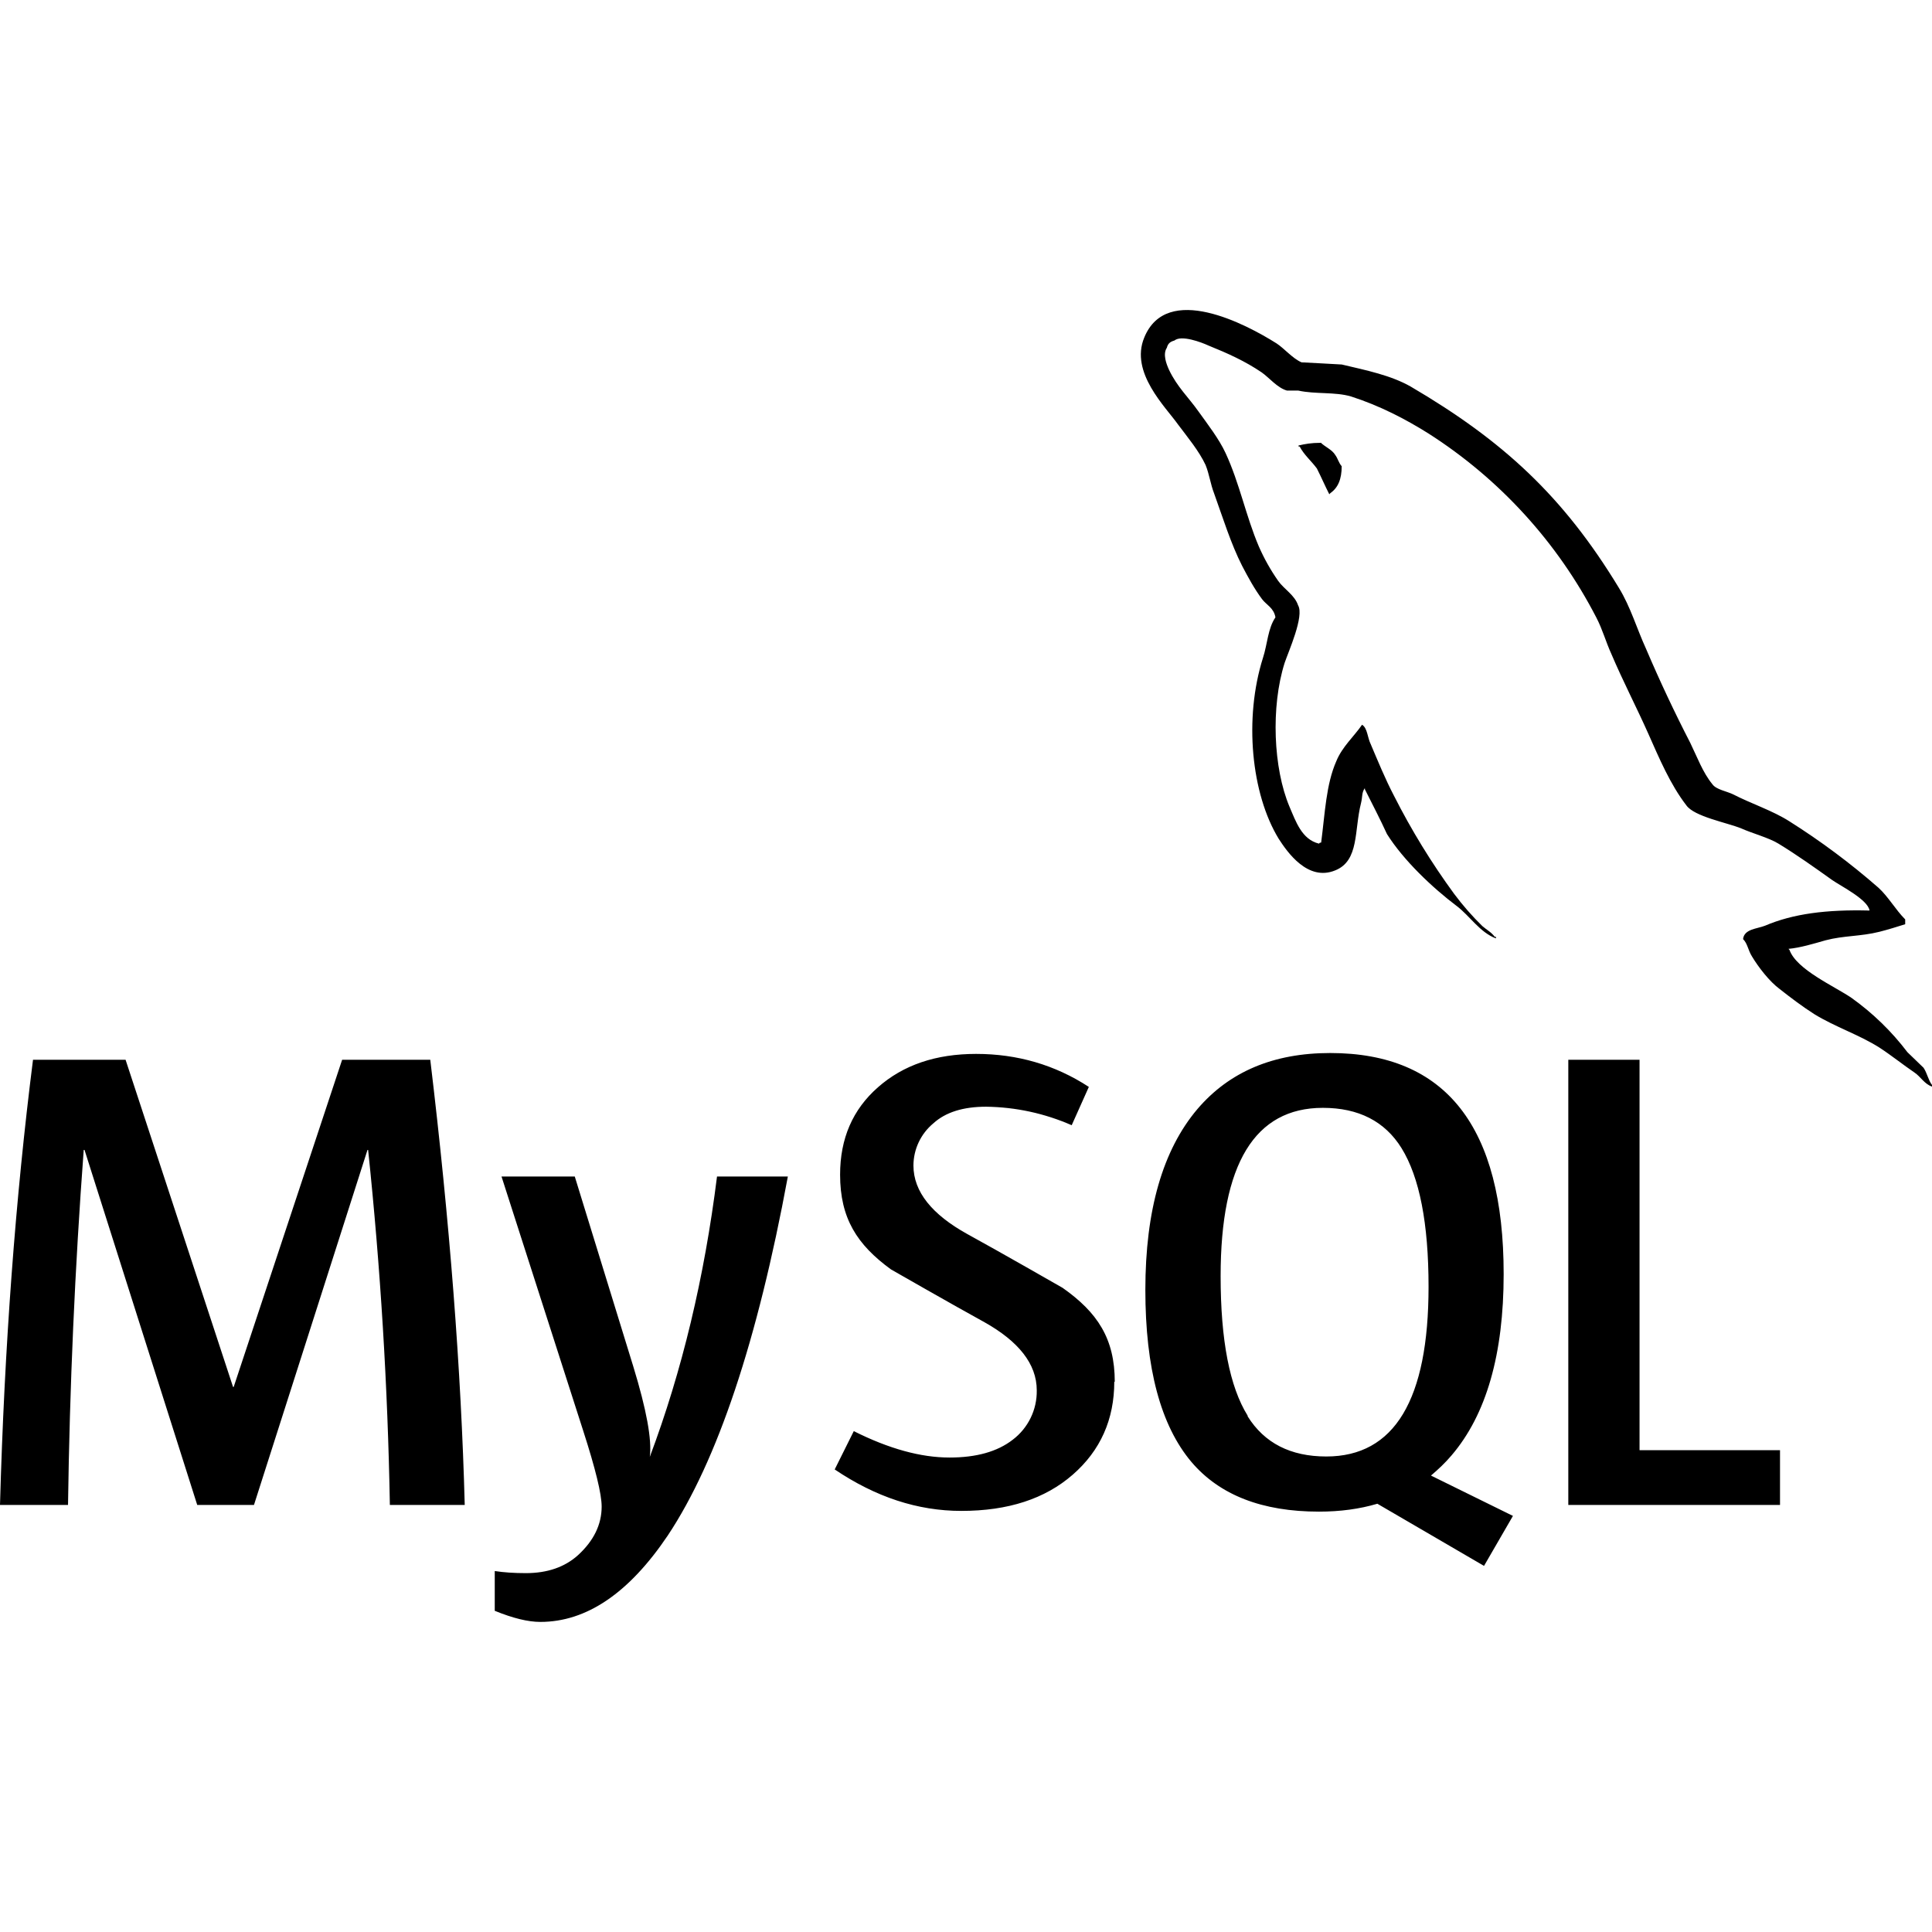
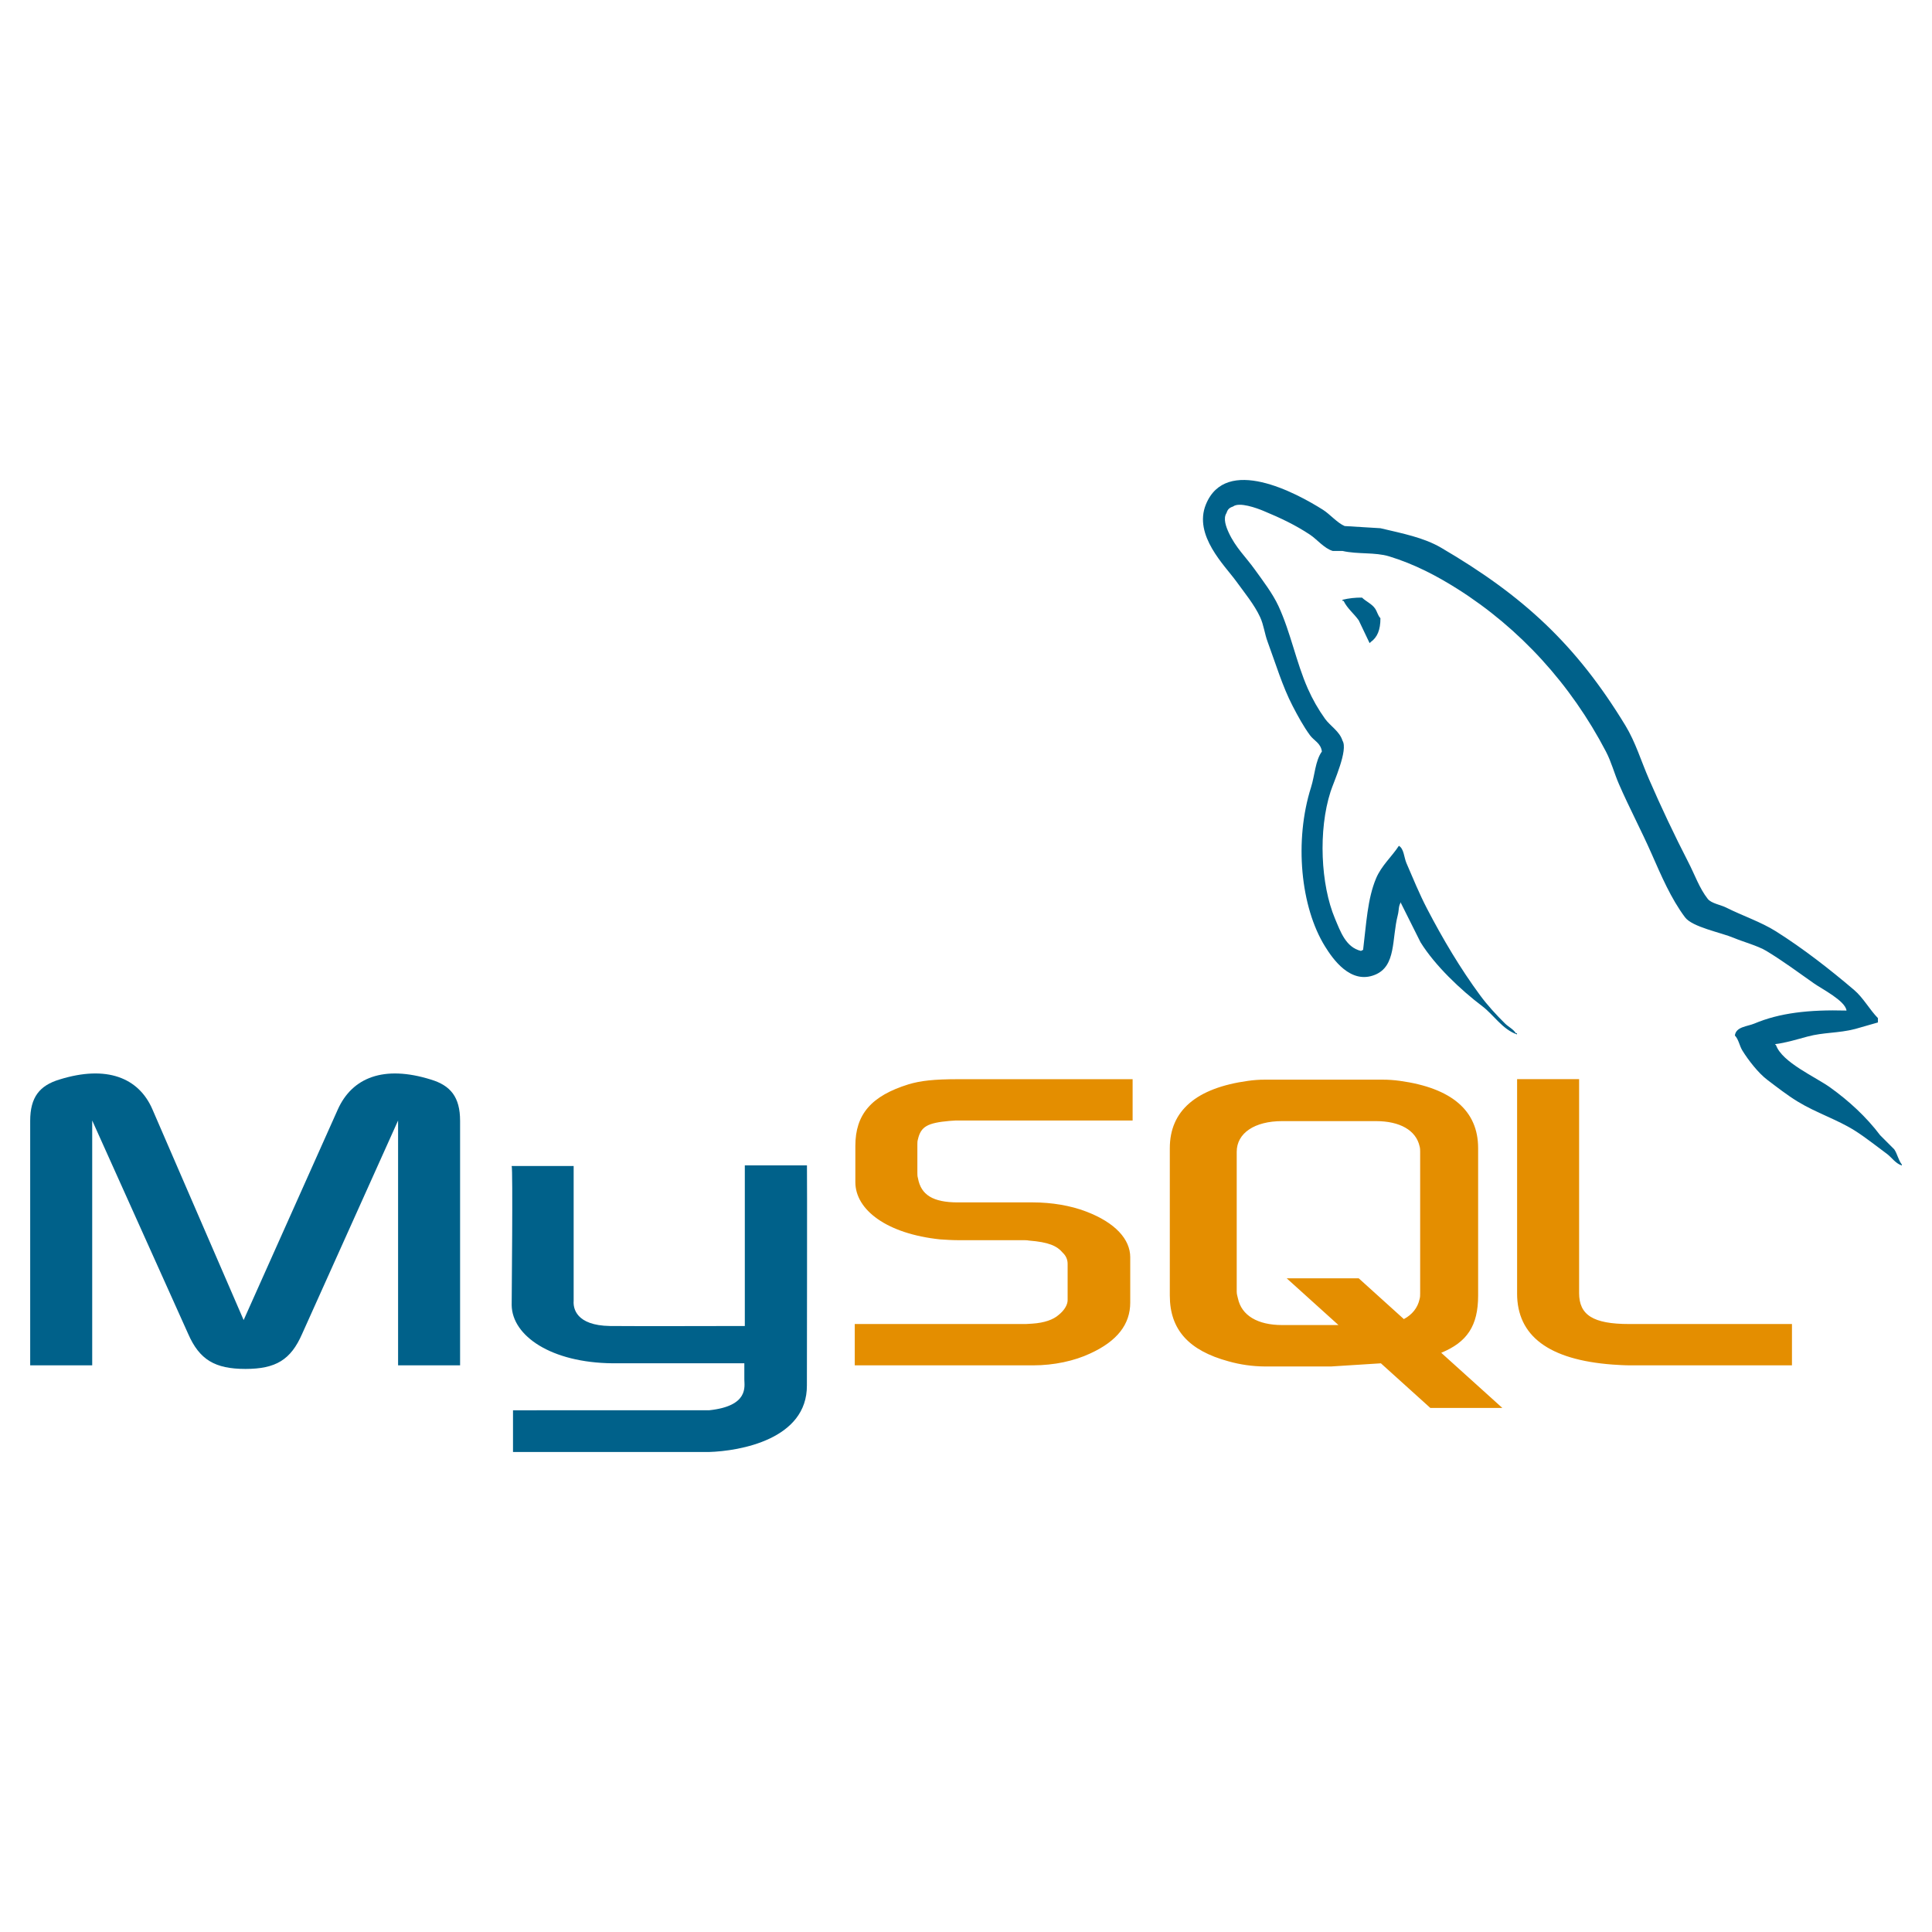
- <svg xmlns="http://www.w3.org/2000/svg" role="img" viewBox="0 0 24 24">
-   <path d="M16.405 5.501c-.115 0-.193.014-.274.033v.013h.014c.054.104.146.18.214.273.054.107.1.214.154.32l.014-.015c.094-.066.14-.172.14-.333-.04-.047-.046-.094-.08-.14-.04-.067-.126-.1-.18-.153zM5.77 18.695h-.927a50.854 50.854 0 00-.27-4.41h-.008l-1.41 4.41H2.45l-1.4-4.41h-.01a72.892 72.892 0 00-.195 4.41H0c.055-1.966.192-3.81.41-5.53h1.15l1.335 4.064h.008l1.347-4.064h1.095c.242 2.015.384 3.86.428 5.53zm4.017-4.08c-.378 2.045-.876 3.533-1.492 4.46-.482.716-1.01 1.073-1.583 1.073-.153 0-.34-.046-.566-.138v-.494c.11.017.24.026.386.026.268 0 .483-.075.647-.222.197-.18.295-.382.295-.605 0-.155-.077-.47-.23-.944L6.23 14.615h.91l.727 2.36c.164.536.233.91.205 1.123.4-1.064.678-2.227.835-3.483zm12.325 4.08h-2.63v-5.53h.885v4.85h1.745zm-3.32.135l-1.016-.5c.09-.076.177-.158.255-.25.433-.506.648-1.258.648-2.253 0-1.83-.718-2.746-2.155-2.746-.704 0-1.254.232-1.65.697-.43.508-.646 1.256-.646 2.245 0 .972.19 1.686.574 2.14.35.41.877.615 1.583.615.264 0 .506-.033.725-.098l1.325.772.36-.622zM15.5 17.588c-.225-.36-.337-.94-.337-1.736 0-1.393.424-2.09 1.27-2.09.443 0 .77.167.977.5.224.362.336.936.336 1.723 0 1.404-.424 2.108-1.27 2.108-.445 0-.77-.167-.978-.5zm-1.658-.425c0 .47-.172.856-.516 1.156-.344.3-.803.45-1.384.45-.543 0-1.064-.172-1.573-.515l.237-.476c.438.22.833.328 1.19.328.332 0 .593-.073.783-.22a.754.754 0 00.3-.615c0-.33-.23-.61-.648-.845-.388-.213-1.163-.657-1.163-.657-.422-.307-.632-.636-.632-1.177 0-.45.157-.81.47-1.085.315-.278.72-.415 1.22-.415.512 0 .98.136 1.4.41l-.213.476a2.726 2.726 0 00-1.064-.23c-.283 0-.502.068-.654.206a.685.685 0 00-.248.524c0 .328.234.61.666.85.393.215 1.187.67 1.187.67.433.305.648.63.648 1.168zm9.382-5.852c-.535-.014-.95.04-1.297.188-.1.04-.26.04-.274.167.055.053.063.14.11.214.08.134.218.313.346.407.14.11.28.216.427.31.26.16.555.255.81.416.145.094.293.213.44.313.073.05.12.14.214.172v-.02c-.046-.06-.06-.147-.105-.214-.067-.067-.134-.127-.2-.193a3.223 3.223 0 00-.695-.675c-.214-.146-.682-.35-.77-.595l-.013-.014c.146-.013.32-.066.46-.106.227-.06.435-.047.67-.106.106-.027.213-.06.32-.094v-.06c-.12-.12-.21-.283-.334-.395a8.867 8.867 0 00-1.104-.823c-.21-.134-.476-.22-.697-.334-.08-.04-.214-.06-.26-.127-.12-.146-.19-.34-.275-.514a17.69 17.69 0 01-.547-1.163c-.12-.262-.193-.523-.34-.763-.69-1.137-1.437-1.826-2.586-2.5-.247-.14-.543-.2-.856-.274-.167-.008-.334-.02-.5-.027-.11-.047-.216-.174-.31-.235-.38-.24-1.364-.76-1.644-.072-.18.434.267.862.422 1.082.115.153.26.328.34.5.047.116.06.235.107.356.106.294.207.622.347.897.073.14.153.287.247.413.054.073.146.107.167.227-.094.136-.1.334-.154.5-.24.757-.146 1.693.194 2.25.107.166.362.534.703.393.3-.12.234-.5.32-.835.02-.08.007-.133.048-.187v.015c.094.188.188.367.274.555.206.328.566.668.867.895.16.12.287.328.487.402v-.02h-.015c-.043-.058-.1-.086-.154-.133a3.445 3.445 0 01-.35-.4 8.76 8.76 0 01-.747-1.218c-.11-.21-.202-.436-.29-.643-.04-.08-.04-.2-.107-.24-.1.146-.247.273-.32.453-.127.288-.14.642-.188 1.01-.027.007-.014 0-.027.014-.214-.052-.287-.274-.367-.46-.2-.475-.233-1.238-.06-1.785.047-.14.247-.582.167-.716-.042-.127-.174-.2-.247-.303a2.478 2.478 0 01-.24-.427c-.16-.374-.24-.788-.414-1.162-.08-.173-.22-.354-.334-.513-.127-.18-.267-.307-.368-.52-.033-.073-.08-.194-.027-.274.014-.054.042-.075.094-.09.088-.072.335.022.422.062.247.1.455.194.662.334.094.066.195.193.315.226h.14c.214.047.455.014.655.073.355.114.675.28.962.46a5.953 5.953 0 012.085 2.286c.08.154.115.295.188.455.14.33.313.663.455.982.14.315.275.636.476.897.1.14.502.213.682.286.133.06.34.115.46.188.23.14.454.3.67.454.11.076.443.243.463.378z" />
+ <svg xmlns="http://www.w3.org/2000/svg" viewBox="0 0 128 128">
+   <path fill="#00618A" d="M2.001 90.458h4.108V74.235l6.36 14.143c.75 1.712 1.777 2.317 3.792 2.317s3.003-.605 3.753-2.317l6.36-14.143v16.223h4.108V74.262c0-1.58-.632-2.345-1.936-2.739-3.121-.974-5.215-.131-6.163 1.976l-6.241 13.958-6.043-13.959c-.909-2.106-3.042-2.949-6.163-1.976C2.632 71.917 2 72.681 2 74.261v16.197zm31.898-13.206h4.107v8.938c-.038.485.156 1.625 2.406 1.661 1.148.018 8.862 0 8.934 0V77.208h4.117c.019 0-.004 14.514-.004 14.574.022 3.58-4.441 4.357-6.499 4.417H33.988v-2.764c.022 0 12.963.003 12.995-.001 2.645-.279 2.332-1.593 2.331-2.035v-1.078h-8.731c-4.062-.037-6.65-1.81-6.683-3.85-.002-.187.089-9.129-.001-9.219z" />
+   <path fill="#E48E00" d="M56.63 90.458h11.812c1.383 0 2.727-.289 3.793-.789 1.777-.816 2.646-1.922 2.646-3.372v-3.002c0-1.185-.987-2.292-2.923-3.028-1.027-.396-2.292-.605-3.517-.605h-4.978c-1.659 0-2.449-.5-2.646-1.606-.039-.132-.039-.237-.039-.369v-1.87c0-.105 0-.211.039-.342.197-.843.632-1.08 2.094-1.212l.395-.026h11.733v-2.738H63.504c-1.659 0-2.528.105-3.318.342-2.449.764-3.517 1.975-3.517 4.082v2.396c0 1.844 2.095 3.424 5.61 3.793.396.025.79.053 1.185.053h4.267c.158 0 .316 0 .435.025 1.304.105 1.856.343 2.252.816a.98.98 0 01.315.737v2.397c0 .289-.197.658-.592.974-.355.316-.948.527-1.738.58l-.435.026H56.63v2.738zm43.881-4.766c0 2.817 2.094 4.397 6.32 4.714.395.026.79.052 1.185.052h10.706V87.72h-10.784c-2.41 0-3.318-.606-3.318-2.055V71.497h-4.108v14.195zm-23.008.142v-9.765c0-2.48 1.742-3.985 5.186-4.46a7.8 7.8 0 011.108-.079h7.799c.396 0 .752.026 1.147.079 3.444.475 5.187 1.979 5.187 4.46v9.765c0 2.014-.74 3.09-2.445 3.792l4.048 3.653h-4.771l-3.274-2.956-3.296.209h-4.395a9.075 9.075 0 01-2.414-.343c-2.613-.712-3.88-2.085-3.88-4.355zm4.434-.237c0 .132.039.265.079.423.237 1.135 1.307 1.768 2.929 1.768h3.732l-3.428-3.095h4.771l2.989 2.7c.552-.295.914-.743 1.041-1.32.039-.132.039-.264.039-.396v-9.368c0-.105 0-.238-.039-.37-.238-1.056-1.307-1.662-2.89-1.662h-6.216c-1.82 0-3.008.792-3.008 2.032v9.288z" />
+   <path fill="#00618A" d="M122.336 66.952c-2.525-.069-4.454.166-6.104.861-.469.198-1.216.203-1.292.79.257.271.297.674.502 1.006.394.637 1.059 1.491 1.652 1.938.647.489 1.315 1.013 2.011 1.437 1.235.754 2.615 1.184 3.806 1.938.701.446 1.397 1.006 2.082 1.509.339.247.565.634 1.006.789v-.071c-.231-.294-.291-.698-.503-1.006l-.934-.934c-.913-1.212-2.071-2.275-3.304-3.159-.982-.705-3.18-1.658-3.59-2.801l-.072-.071c.696-.079 1.512-.331 2.154-.503 1.08-.29 2.045-.215 3.16-.503l1.508-.432v-.286c-.563-.578-.966-1.344-1.58-1.867-1.607-1.369-3.363-2.737-5.17-3.879-1.002-.632-2.241-1.043-3.304-1.579-.356-.181-.984-.274-1.221-.575-.559-.711-.862-1.612-1.293-2.441a93.068 93.068 0 01-2.585-5.458c-.544-1.245-.9-2.473-1.579-3.59-3.261-5.361-6.771-8.597-12.208-11.777-1.157-.677-2.55-.943-4.021-1.292l-2.37-.144c-.481-.201-.983-.791-1.436-1.077-1.802-1.138-6.422-3.613-7.756-.358-.842 2.054 1.26 4.058 2.011 5.099.527.73 1.203 1.548 1.58 2.369.248.54.29 1.081.503 1.652.521 1.406.976 2.937 1.651 4.236.341.658.718 1.351 1.149 1.939.264.36.718.52.789 1.077-.443.62-.469 1.584-.718 2.369-1.122 3.539-.699 7.938.934 10.557.501.805 1.681 2.529 3.303 1.867 1.419-.578 1.103-2.369 1.509-3.95.092-.357.035-.621.215-.861v.072l1.293 2.585c.957 1.541 2.654 3.15 4.093 4.237.746.563 1.334 1.538 2.298 1.867v-.073h-.071c-.188-.291-.479-.411-.719-.646-.562-.551-1.187-1.235-1.651-1.867-1.309-1.776-2.465-3.721-3.519-5.745-.503-.966-.94-2.032-1.364-3.016-.164-.379-.162-.953-.502-1.148-.466.72-1.149 1.303-1.509 2.154-.574 1.36-.648 3.019-.861 4.739l-.144.071c-1.001-.241-1.352-1.271-1.724-2.154-.94-2.233-1.115-5.83-.287-8.401.214-.666 1.181-2.761.789-3.376-.187-.613-.804-.967-1.148-1.437a11.222 11.222 0 01-1.149-2.011c-.77-1.741-1.129-3.696-1.938-5.457-.388-.842-1.042-1.693-1.58-2.441-.595-.83-1.262-1.44-1.724-2.442-.164-.356-.387-.927-.144-1.293.077-.247.188-.35.432-.431.416-.321 1.576.107 2.01.287 1.152.479 2.113.934 3.089 1.58.468.311.941.911 1.508 1.077h.646c1.011.232 2.144.071 3.088.358 1.67.508 3.166 1.297 4.524 2.155 4.139 2.614 7.522 6.334 9.838 10.772.372.715.534 1.396.861 2.154.662 1.528 1.496 3.101 2.154 4.596.657 1.491 1.298 2.996 2.227 4.237.488.652 2.374 1.002 3.231 1.364.601.254 1.585.519 2.154.861 1.087.656 2.141 1.437 3.16 2.155.509.362 2.076 1.149 2.154 1.798zM90.237 39.593a5.124 5.124 0 00-1.293.144v.071h.072c.251.517.694.849 1.005 1.293l.719 1.508.071-.071c.445-.313.648-.814.646-1.58-.179-.188-.205-.423-.359-.646-.204-.3-.602-.468-.861-.719z" />
</svg>
